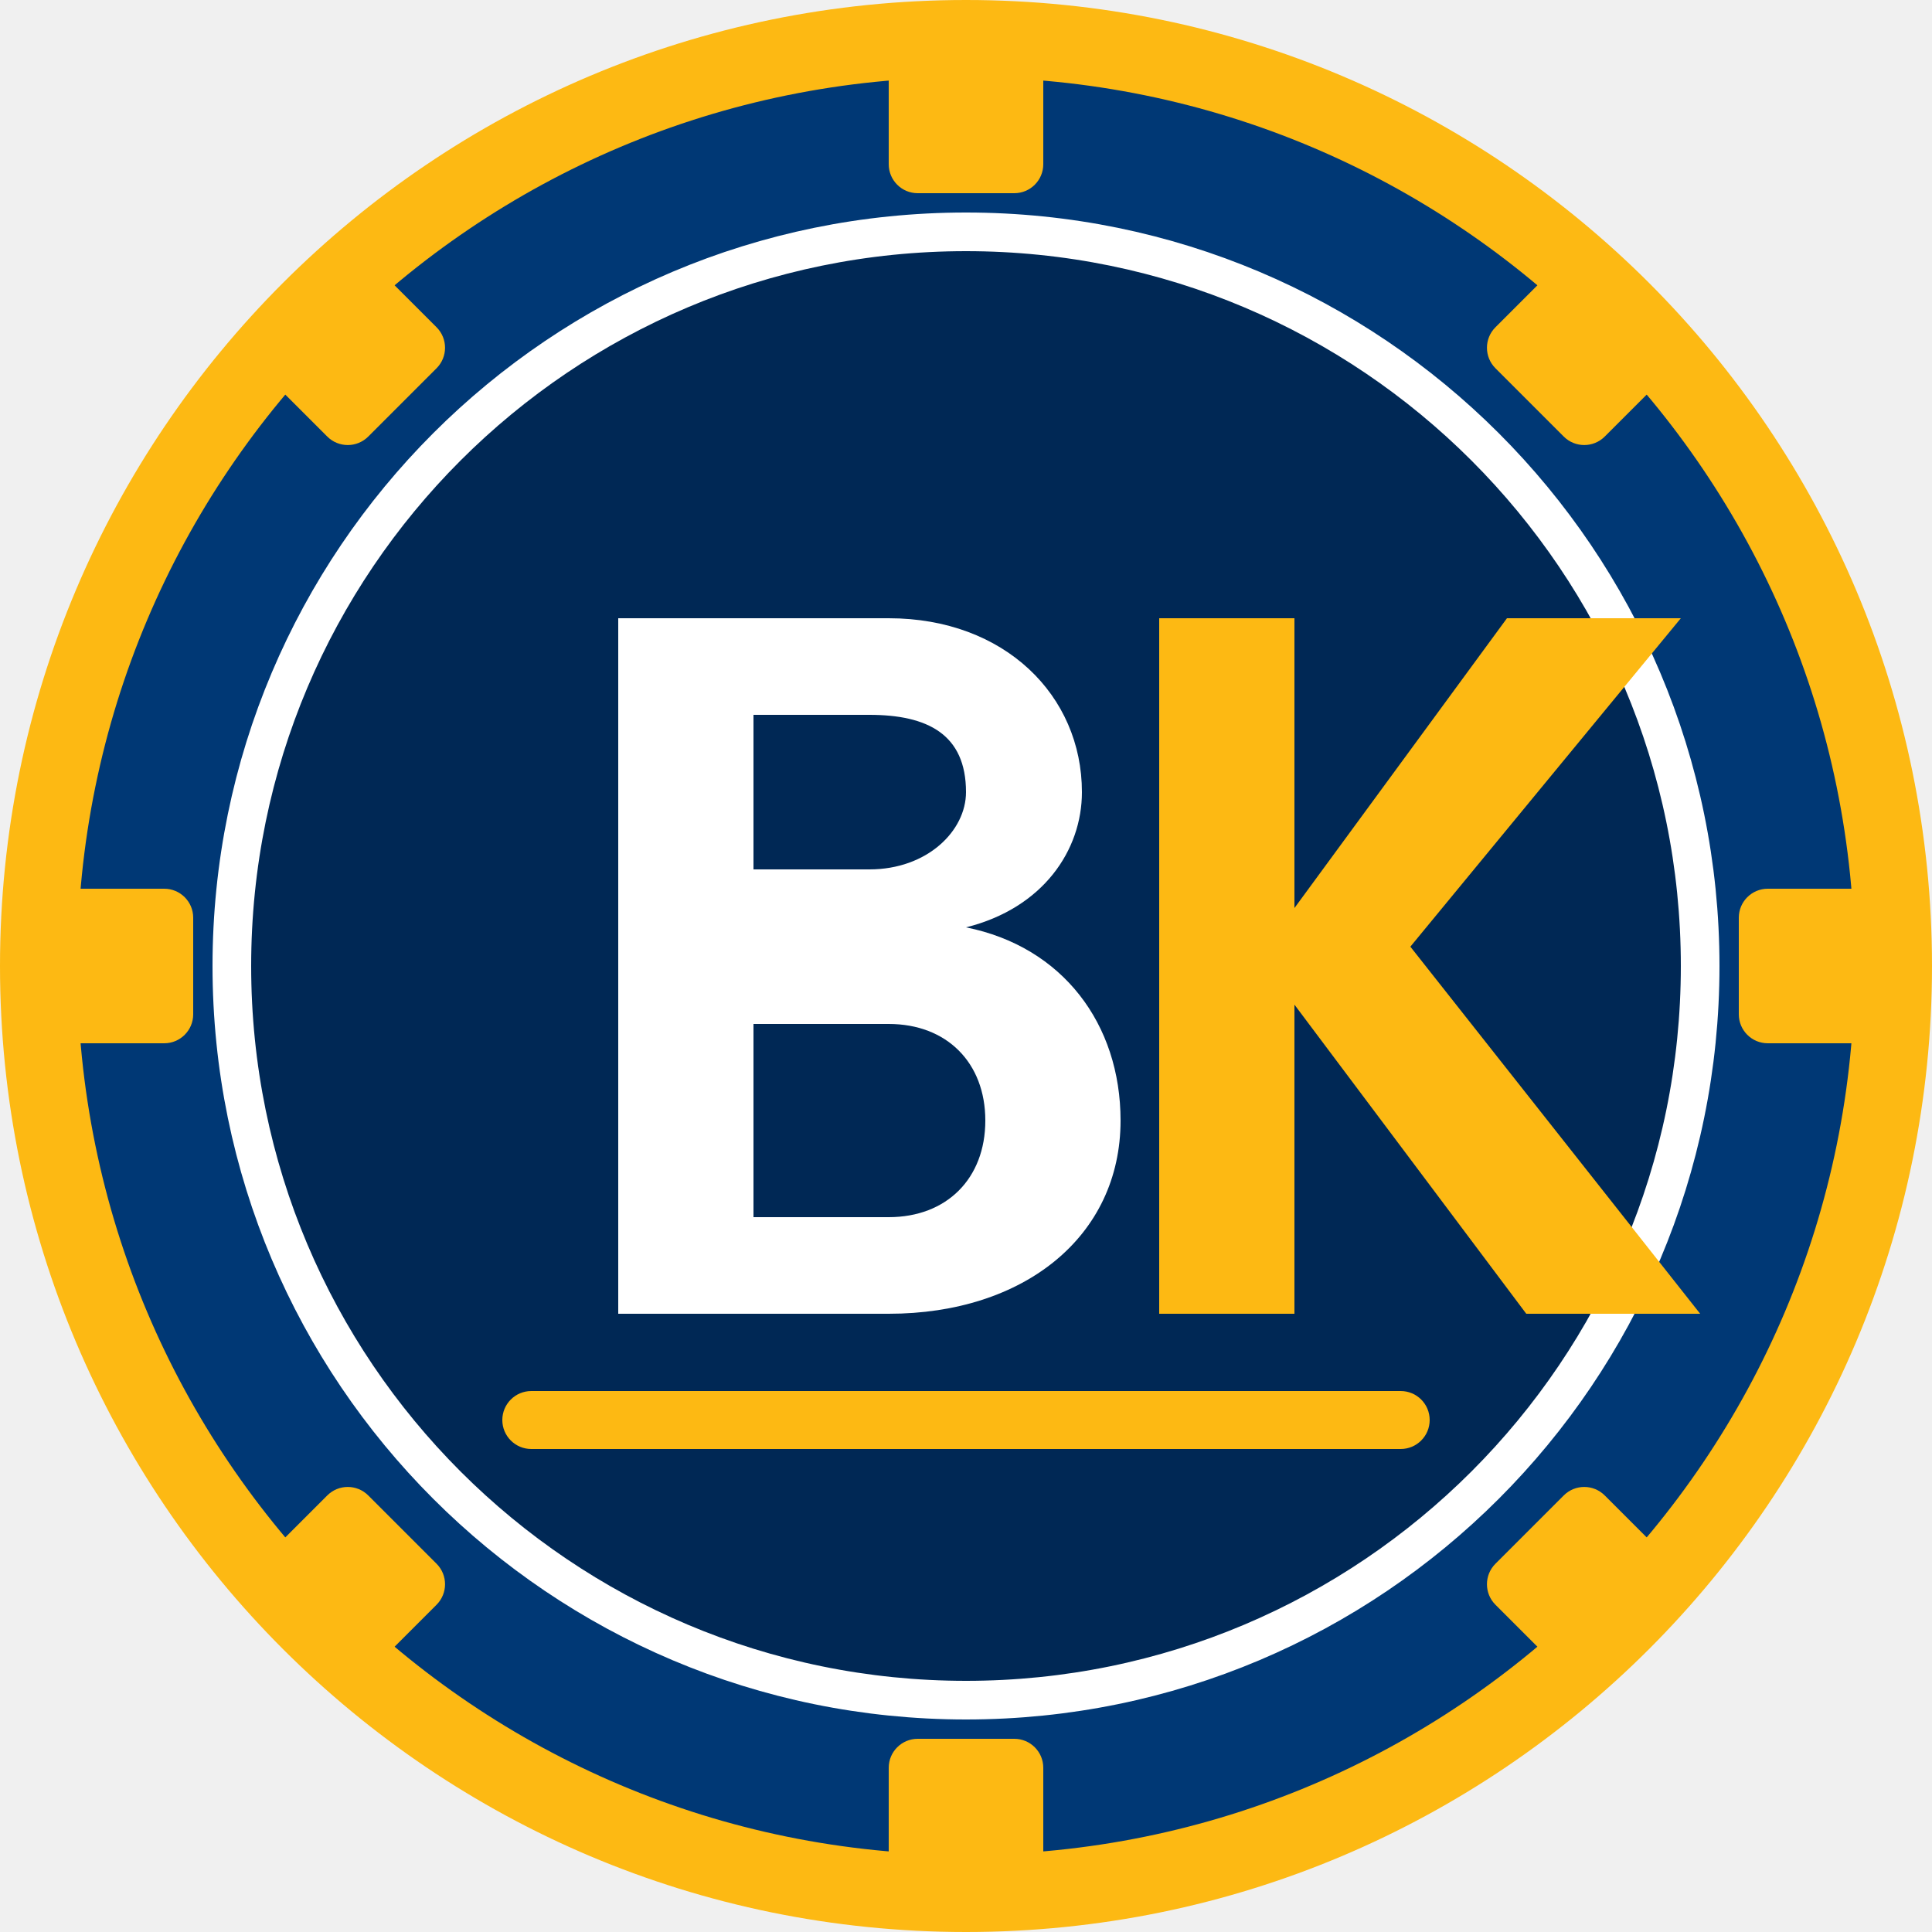
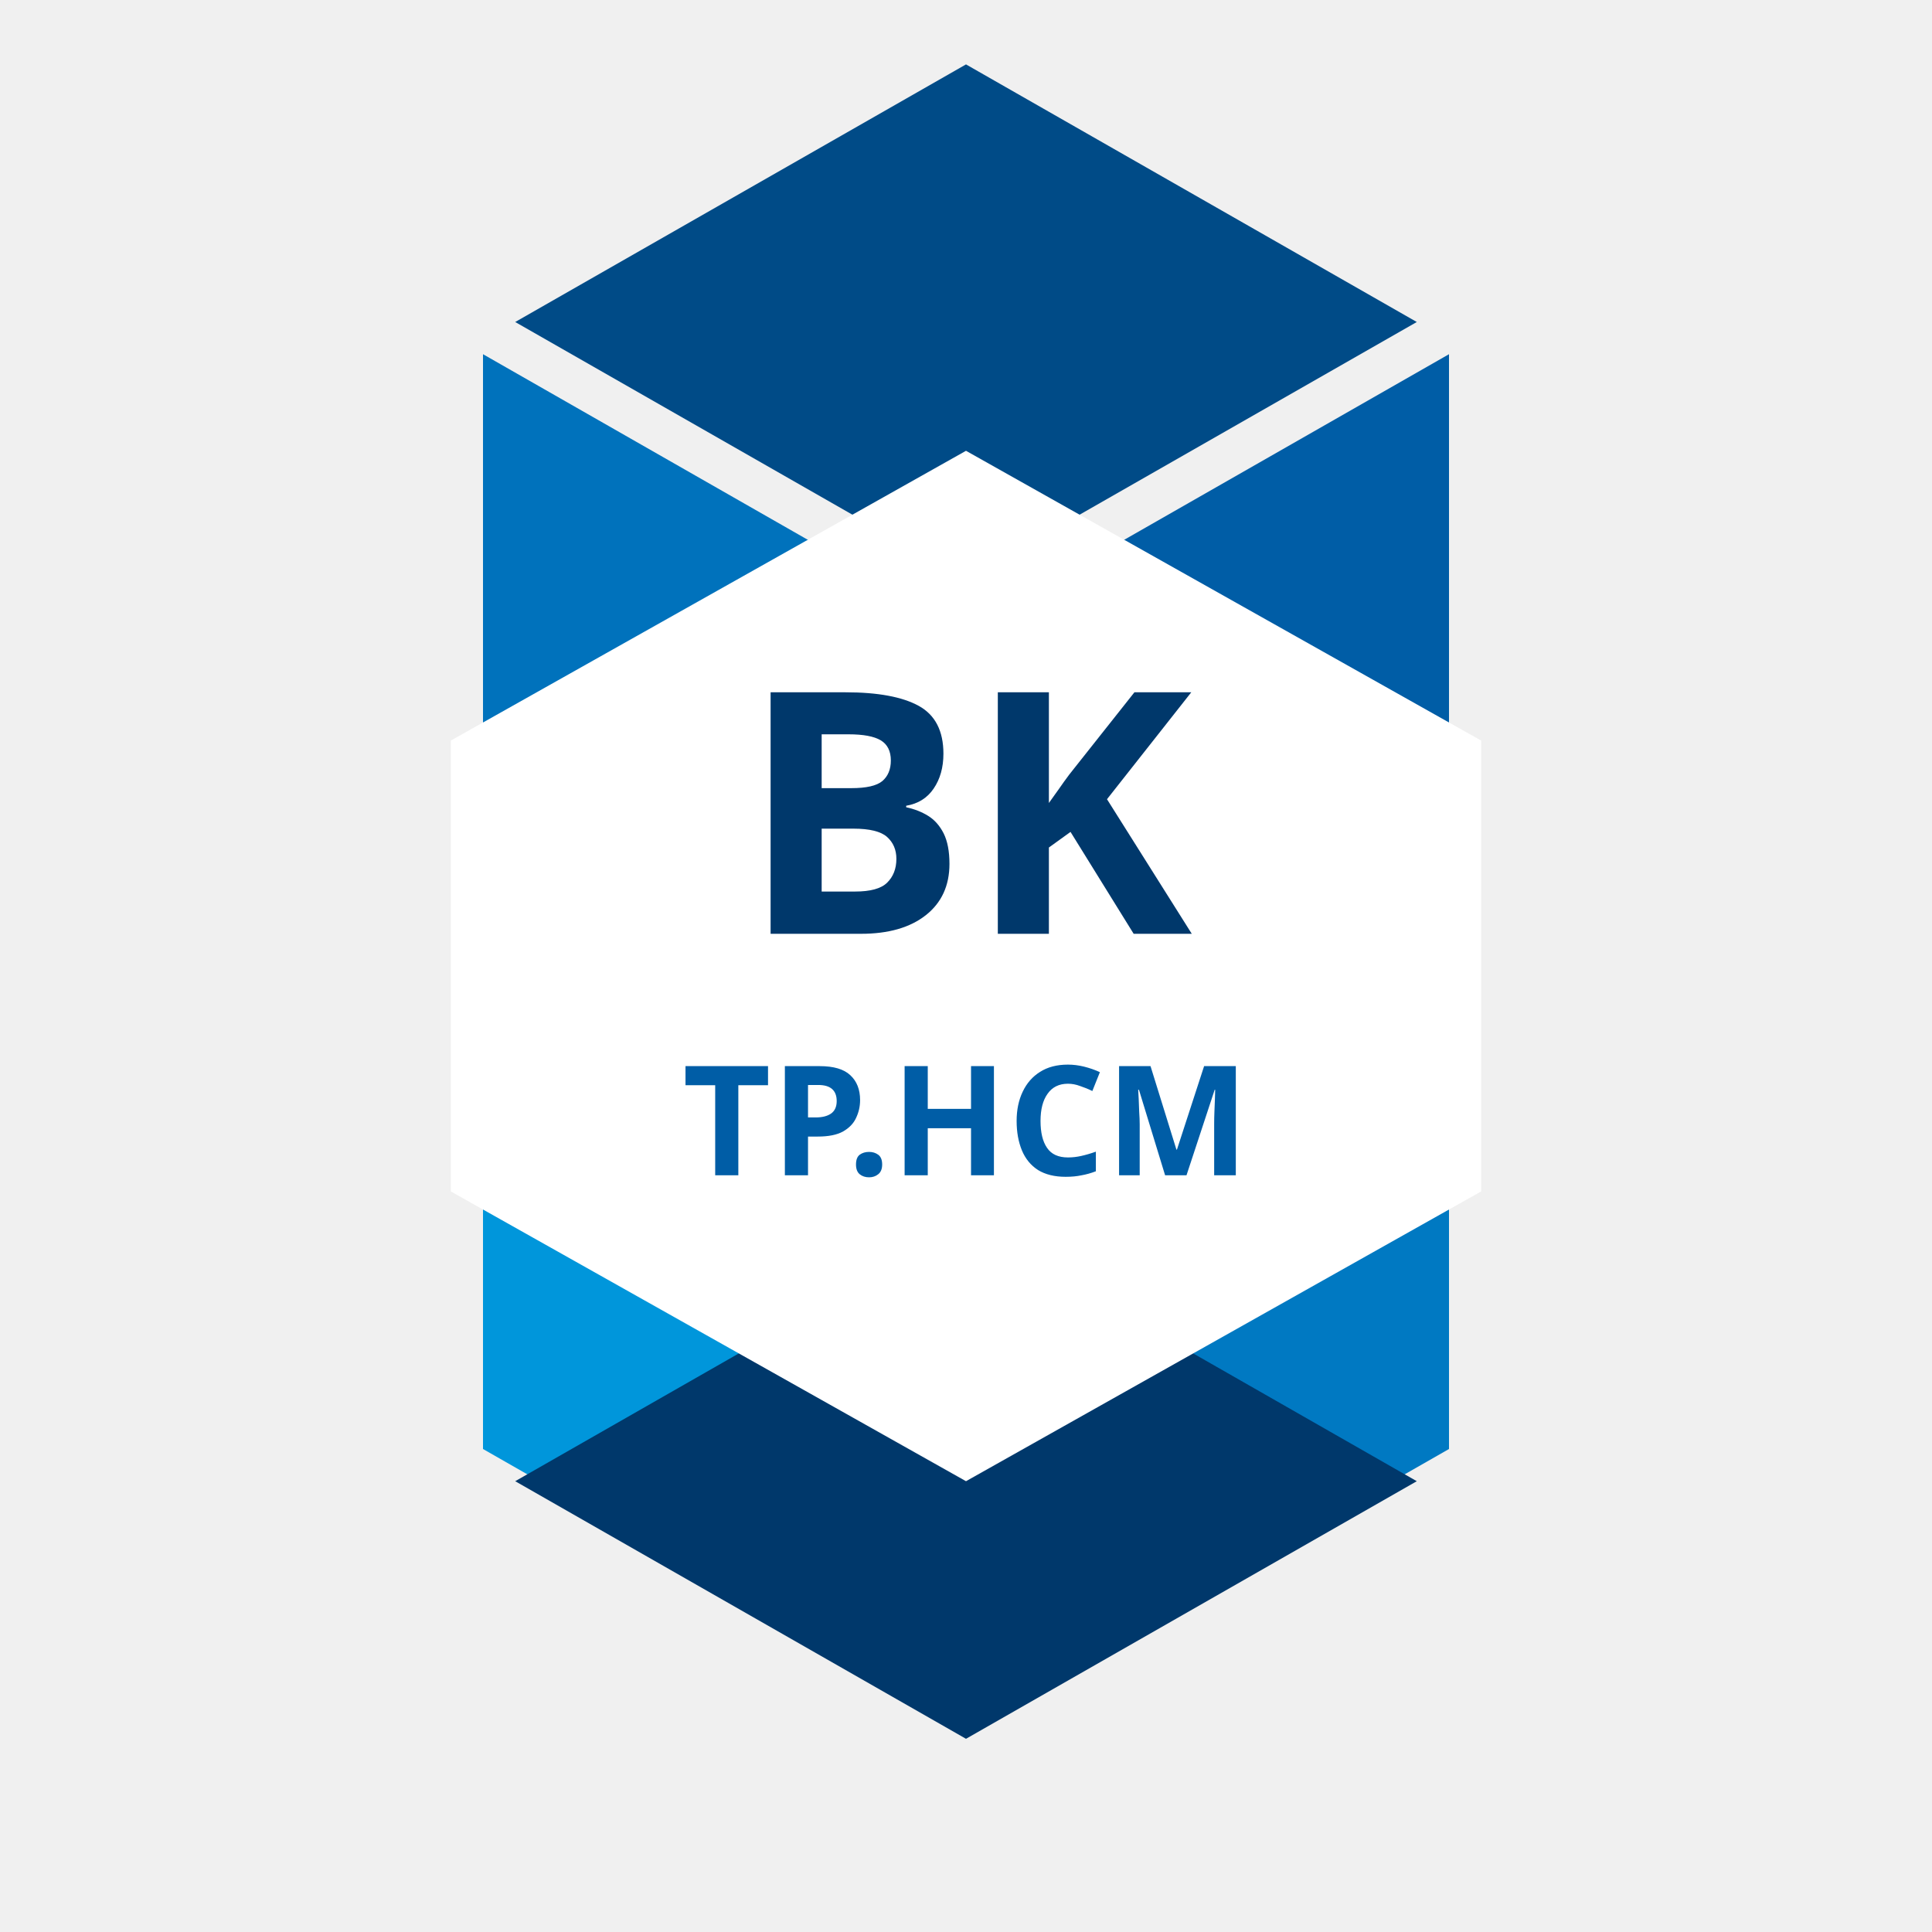
- <svg xmlns="http://www.w3.org/2000/svg" viewBox="0 0 100 100" fill="none">
-   <circle cx="50" cy="50" r="48" fill="#003875" stroke="#FDB913" stroke-width="4" />
-   <g fill="#FDB913">
-     <rect x="46" y="2" width="8" height="8" rx="1.5" />
-     <rect x="46" y="90" width="8" height="8" rx="1.5" />
-     <rect x="2" y="46" width="8" height="8" rx="1.5" />
-     <rect x="90" y="46" width="8" height="8" rx="1.5" />
-     <rect x="14" y="14" width="8" height="8" rx="1.5" transform="rotate(45 18 18)" />
-     <rect x="78" y="14" width="8" height="8" rx="1.5" transform="rotate(45 82 18)" />
-     <rect x="14" y="78" width="8" height="8" rx="1.5" transform="rotate(45 18 82)" />
-     <rect x="78" y="78" width="8" height="8" rx="1.5" transform="rotate(45 82 82)" />
-   </g>
-   <circle cx="50" cy="50" r="38" fill="#002855" stroke="#FFFFFF" stroke-width="2" />
-   <path d="M32 68 L32 32 L46 32 C52 32 56 36 56 41 C56 44 54 47 50 48 C55 49 58 53 58 58 C58 64 53 68 46 68 Z M39 45 L45 45 C48 45 50 43 50 41 C50 38 48 37 45 37 L39 37 Z M39 63 L46 63 C49 63 51 61 51 58 C51 55 49 53 46 53 L39 53 Z" fill="#FFFFFF" />
-   <path d="M60 68 L60 32 L67 32 L67 47 L78 32 L87 32 L73 49 L88 68 L79 68 L67 52 L67 68 Z" fill="#FDB913" />
-   <rect x="26" y="72" width="48" height="3" rx="1.5" fill="#FDB913" />
+ <svg xmlns="http://www.w3.org/2000/svg" viewBox="0 0 120 120" fill="none">
+   <path d="M60 4 L88 20 L60 36 L32 20 Z" fill="#004b87" />
+   <path d="M30 22 L58 38 L58 70 L30 54 Z" fill="#0072bc" />
+   <path d="M90 22 L90 54 L62 70 L62 38 Z" fill="#005da6" />
+   <path d="M30 58 L58 74 L58 106 L30 90 Z" fill="#0096db" />
+   <path d="M62 74 L90 58 L90 90 L62 106 Z" fill="#0079c2" />
+   <path d="M60 76 L88 92 L60 108 L32 92 Z" fill="#00386b" />
+   <polygon points="60,28 92,46 92,74 60,92 28,74 28,46" fill="#FFFFFF" />
+   <text x="60" y="58" text-anchor="middle" fill="#00386b" font-size="21" font-weight="900" font-family="sans-serif">BK</text>
+   <text x="60" y="73" text-anchor="middle" fill="#005da6" font-size="9.5" font-weight="800" font-family="sans-serif">TP.HCM</text>
</svg>
